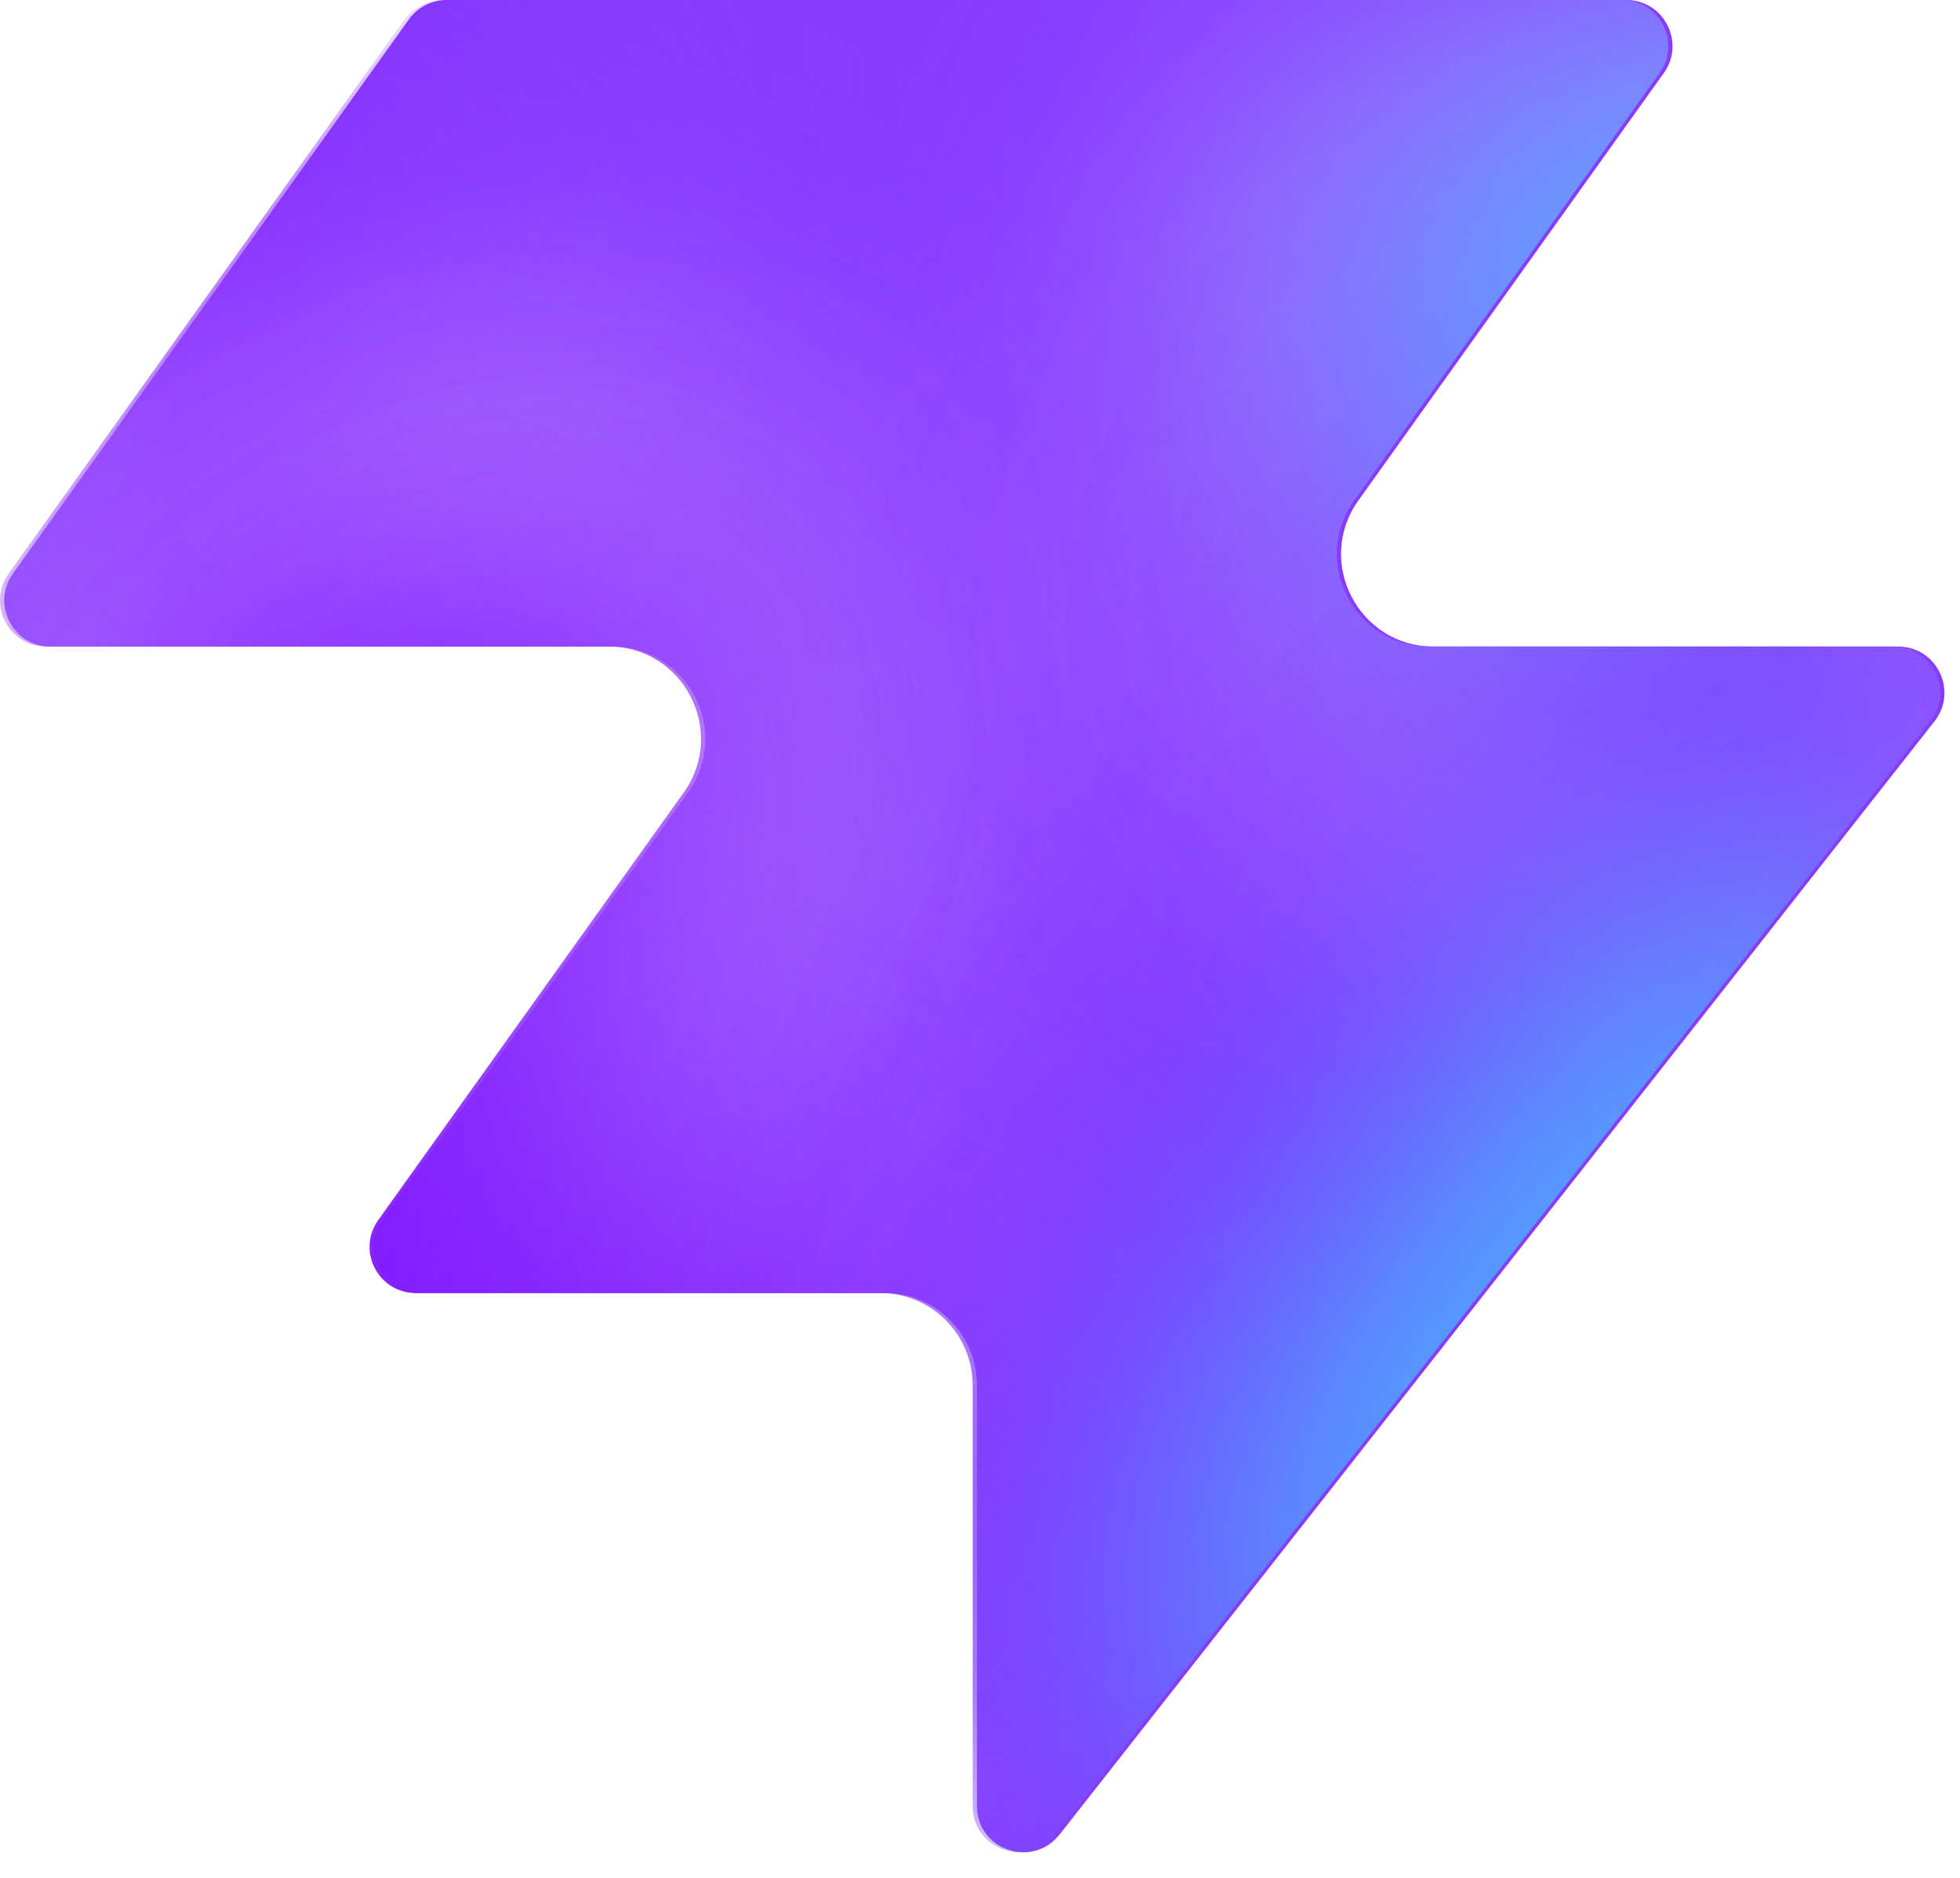
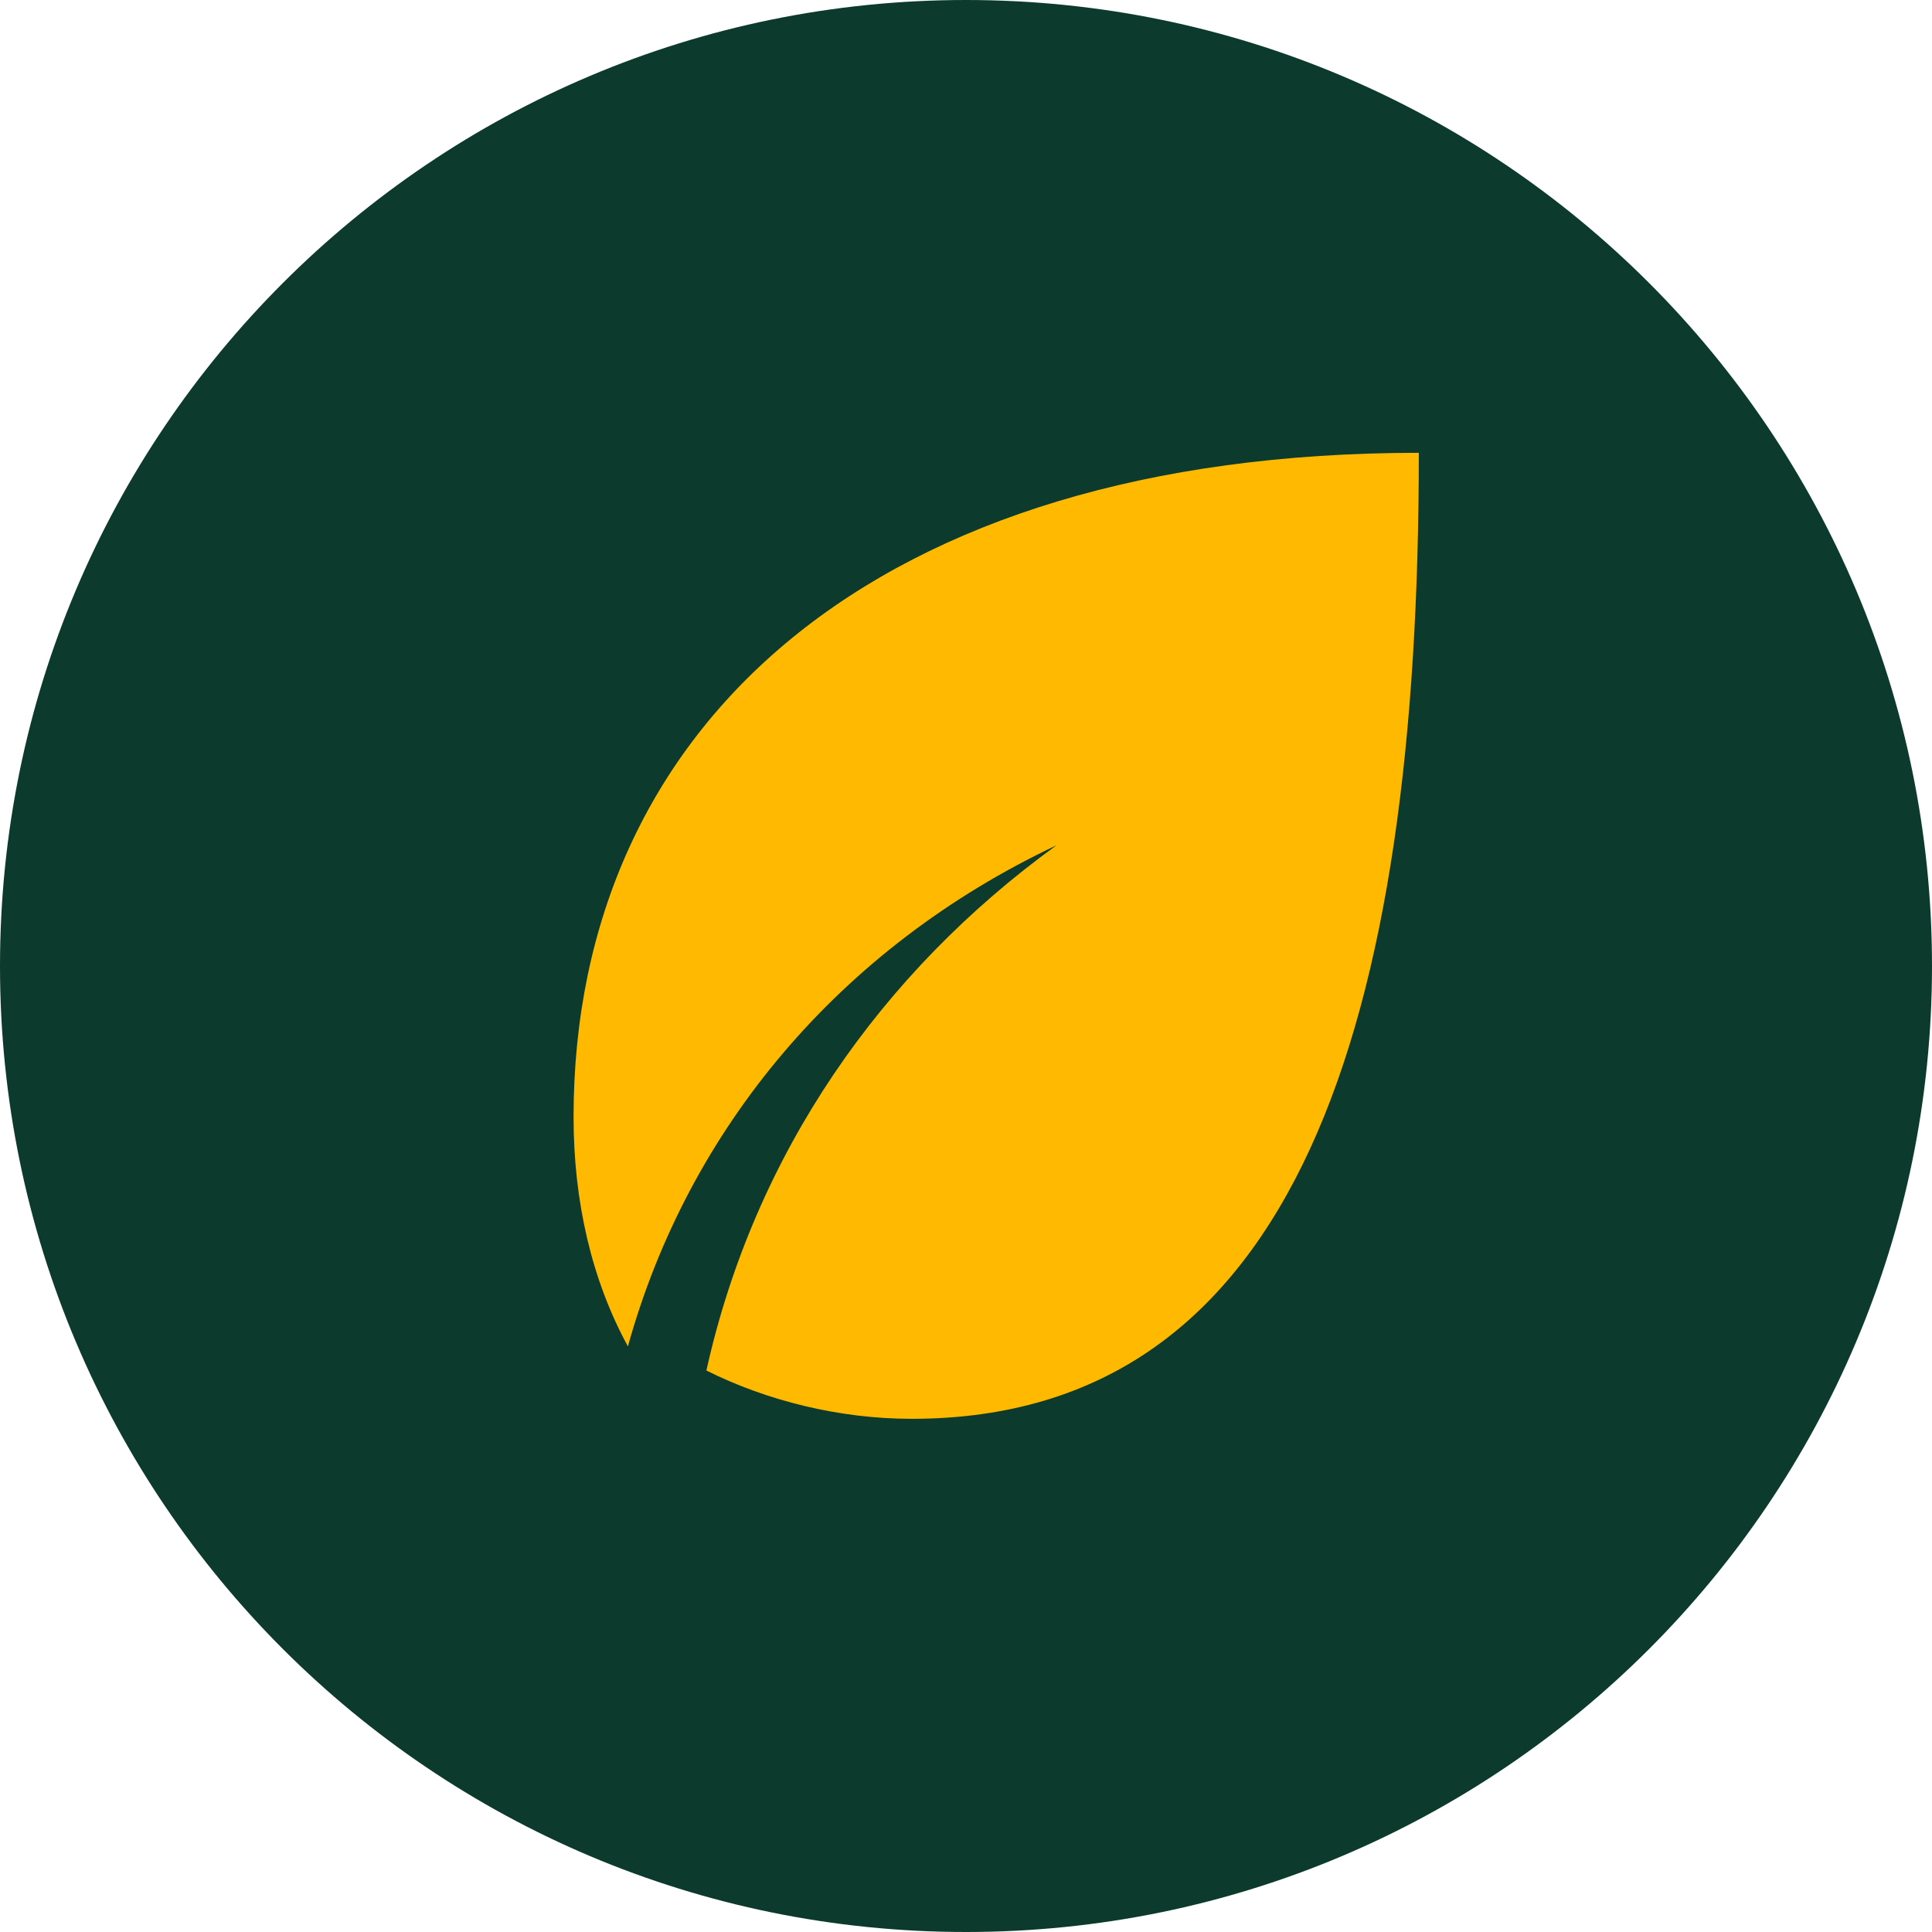
- <svg xmlns="http://www.w3.org/2000/svg" width="48" height="46" fill="none" viewBox="0 0 48 46">
-   <path fill="#863bff" d="M25.946 44.938c-.664.845-2.021.375-2.021-.698V33.937a2.26 2.26 0 0 0-2.262-2.262H10.287c-.92 0-1.456-1.04-.92-1.788l7.48-10.471c1.07-1.497 0-3.578-1.842-3.578H1.237c-.92 0-1.456-1.04-.92-1.788L10.013.474c.214-.297.556-.474.92-.474h28.894c.92 0 1.456 1.04.92 1.788l-7.48 10.471c-1.07 1.498 0 3.579 1.842 3.579h11.377c.943 0 1.473 1.088.89 1.83L25.947 44.94z" style="fill:#863bff;fill:color(display-p3 .525 .23 1);fill-opacity:1" />
-   <mask id="a" width="48" height="46" x="0" y="0" maskUnits="userSpaceOnUse" style="mask-type:alpha">
-     <path fill="#000" d="M25.842 44.938c-.664.844-2.021.375-2.021-.698V33.937a2.26 2.26 0 0 0-2.262-2.262H10.183c-.92 0-1.456-1.04-.92-1.788l7.48-10.471c1.07-1.498 0-3.579-1.842-3.579H1.133c-.92 0-1.456-1.04-.92-1.787L9.91.473c.214-.297.556-.474.92-.474h28.894c.92 0 1.456 1.04.92 1.788l-7.48 10.471c-1.07 1.498 0 3.578 1.842 3.578h11.377c.943 0 1.473 1.088.89 1.832L25.843 44.94z" style="fill:#000;fill-opacity:1" />
-   </mask>
-   <g mask="url(#a)">
-     <g filter="url(#b)">
-       <ellipse cx="5.508" cy="14.704" fill="#ede6ff" rx="5.508" ry="14.704" style="fill:#ede6ff;fill:color(display-p3 .927 .903 1);fill-opacity:1" transform="matrix(.00324 1 1 -.00324 -4.47 31.516)" />
-     </g>
-     <g filter="url(#c)">
-       <ellipse cx="10.399" cy="29.851" fill="#ede6ff" rx="10.399" ry="29.851" style="fill:#ede6ff;fill:color(display-p3 .927 .903 1);fill-opacity:1" transform="matrix(.00324 1 1 -.00324 -39.328 7.883)" />
-     </g>
-     <g filter="url(#d)">
-       <ellipse cx="5.508" cy="30.487" fill="#7e14ff" rx="5.508" ry="30.487" style="fill:#7e14ff;fill:color(display-p3 .492 .077 1);fill-opacity:1" transform="rotate(89.814 -25.913 -14.639)scale(1 -1)" />
-     </g>
-     <g filter="url(#e)">
-       <ellipse cx="5.508" cy="30.599" fill="#7e14ff" rx="5.508" ry="30.599" style="fill:#7e14ff;fill:color(display-p3 .492 .077 1);fill-opacity:1" transform="rotate(89.814 -32.644 -3.334)scale(1 -1)" />
-     </g>
-     <g filter="url(#f)">
-       <ellipse cx="5.508" cy="30.599" fill="#7e14ff" rx="5.508" ry="30.599" style="fill:#7e14ff;fill:color(display-p3 .492 .077 1);fill-opacity:1" transform="matrix(.00324 1 1 -.00324 -34.34 30.47)" />
-     </g>
-     <g filter="url(#g)">
-       <ellipse cx="14.072" cy="22.078" fill="#ede6ff" rx="14.072" ry="22.078" style="fill:#ede6ff;fill:color(display-p3 .927 .903 1);fill-opacity:1" transform="rotate(93.35 24.506 48.493)scale(-1 1)" />
-     </g>
-     <g filter="url(#h)">
-       <ellipse cx="3.47" cy="21.501" fill="#7e14ff" rx="3.47" ry="21.501" style="fill:#7e14ff;fill:color(display-p3 .492 .077 1);fill-opacity:1" transform="rotate(89.009 28.708 47.59)scale(-1 1)" />
-     </g>
-     <g filter="url(#i)">
-       <ellipse cx="3.47" cy="21.501" fill="#7e14ff" rx="3.47" ry="21.501" style="fill:#7e14ff;fill:color(display-p3 .492 .077 1);fill-opacity:1" transform="rotate(89.009 28.708 47.59)scale(-1 1)" />
-     </g>
-     <g filter="url(#j)">
-       <ellipse cx=".387" cy="8.972" fill="#7e14ff" rx="4.407" ry="29.108" style="fill:#7e14ff;fill:color(display-p3 .492 .077 1);fill-opacity:1" transform="rotate(39.51 .387 8.972)" />
-     </g>
-     <g filter="url(#k)">
-       <ellipse cx="47.523" cy="-6.092" fill="#7e14ff" rx="4.407" ry="29.108" style="fill:#7e14ff;fill:color(display-p3 .492 .077 1);fill-opacity:1" transform="rotate(37.892 47.523 -6.092)" />
-     </g>
-     <g filter="url(#l)">
-       <ellipse cx="41.412" cy="6.333" fill="#47bfff" rx="5.971" ry="9.665" style="fill:#47bfff;fill:color(display-p3 .28 .748 1);fill-opacity:1" transform="rotate(37.892 41.412 6.333)" />
-     </g>
-     <g filter="url(#m)">
-       <ellipse cx="-1.879" cy="38.332" fill="#7e14ff" rx="4.407" ry="29.108" style="fill:#7e14ff;fill:color(display-p3 .492 .077 1);fill-opacity:1" transform="rotate(37.892 -1.88 38.332)" />
-     </g>
-     <g filter="url(#n)">
-       <ellipse cx="-1.879" cy="38.332" fill="#7e14ff" rx="4.407" ry="29.108" style="fill:#7e14ff;fill:color(display-p3 .492 .077 1);fill-opacity:1" transform="rotate(37.892 -1.88 38.332)" />
-     </g>
-     <g filter="url(#o)">
-       <ellipse cx="35.651" cy="29.907" fill="#7e14ff" rx="4.407" ry="29.108" style="fill:#7e14ff;fill:color(display-p3 .492 .077 1);fill-opacity:1" transform="rotate(37.892 35.651 29.907)" />
-     </g>
-     <g filter="url(#p)">
-       <ellipse cx="38.418" cy="32.4" fill="#47bfff" rx="5.971" ry="15.297" style="fill:#47bfff;fill:color(display-p3 .28 .748 1);fill-opacity:1" transform="rotate(37.892 38.418 32.4)" />
-     </g>
-   </g>
-   <defs>
-     <filter id="b" width="60.045" height="41.654" x="-19.77" y="16.149" color-interpolation-filters="sRGB" filterUnits="userSpaceOnUse">
-       <feFlood flood-opacity="0" result="BackgroundImageFix" />
-       <feBlend in="SourceGraphic" in2="BackgroundImageFix" result="shape" />
-       <feGaussianBlur result="effect1_foregroundBlur_2002_17158" stdDeviation="7.659" />
-     </filter>
-     <filter id="c" width="90.34" height="51.437" x="-54.613" y="-7.533" color-interpolation-filters="sRGB" filterUnits="userSpaceOnUse">
-       <feFlood flood-opacity="0" result="BackgroundImageFix" />
-       <feBlend in="SourceGraphic" in2="BackgroundImageFix" result="shape" />
-       <feGaussianBlur result="effect1_foregroundBlur_2002_17158" stdDeviation="7.659" />
-     </filter>
-     <filter id="d" width="79.355" height="29.4" x="-49.64" y="2.03" color-interpolation-filters="sRGB" filterUnits="userSpaceOnUse">
-       <feFlood flood-opacity="0" result="BackgroundImageFix" />
-       <feBlend in="SourceGraphic" in2="BackgroundImageFix" result="shape" />
-       <feGaussianBlur result="effect1_foregroundBlur_2002_17158" stdDeviation="4.596" />
-     </filter>
-     <filter id="e" width="79.579" height="29.4" x="-45.045" y="20.029" color-interpolation-filters="sRGB" filterUnits="userSpaceOnUse">
-       <feFlood flood-opacity="0" result="BackgroundImageFix" />
-       <feBlend in="SourceGraphic" in2="BackgroundImageFix" result="shape" />
-       <feGaussianBlur result="effect1_foregroundBlur_2002_17158" stdDeviation="4.596" />
-     </filter>
-     <filter id="f" width="79.579" height="29.4" x="-43.513" y="21.178" color-interpolation-filters="sRGB" filterUnits="userSpaceOnUse">
-       <feFlood flood-opacity="0" result="BackgroundImageFix" />
-       <feBlend in="SourceGraphic" in2="BackgroundImageFix" result="shape" />
-       <feGaussianBlur result="effect1_foregroundBlur_2002_17158" stdDeviation="4.596" />
-     </filter>
-     <filter id="g" width="74.749" height="58.852" x="15.756" y="-17.901" color-interpolation-filters="sRGB" filterUnits="userSpaceOnUse">
-       <feFlood flood-opacity="0" result="BackgroundImageFix" />
-       <feBlend in="SourceGraphic" in2="BackgroundImageFix" result="shape" />
-       <feGaussianBlur result="effect1_foregroundBlur_2002_17158" stdDeviation="7.659" />
-     </filter>
-     <filter id="h" width="61.377" height="25.362" x="23.548" y="2.284" color-interpolation-filters="sRGB" filterUnits="userSpaceOnUse">
-       <feFlood flood-opacity="0" result="BackgroundImageFix" />
-       <feBlend in="SourceGraphic" in2="BackgroundImageFix" result="shape" />
-       <feGaussianBlur result="effect1_foregroundBlur_2002_17158" stdDeviation="4.596" />
-     </filter>
-     <filter id="i" width="61.377" height="25.362" x="23.548" y="2.284" color-interpolation-filters="sRGB" filterUnits="userSpaceOnUse">
-       <feFlood flood-opacity="0" result="BackgroundImageFix" />
-       <feBlend in="SourceGraphic" in2="BackgroundImageFix" result="shape" />
-       <feGaussianBlur result="effect1_foregroundBlur_2002_17158" stdDeviation="4.596" />
-     </filter>
-     <filter id="j" width="56.045" height="63.649" x="-27.636" y="-22.853" color-interpolation-filters="sRGB" filterUnits="userSpaceOnUse">
-       <feFlood flood-opacity="0" result="BackgroundImageFix" />
-       <feBlend in="SourceGraphic" in2="BackgroundImageFix" result="shape" />
-       <feGaussianBlur result="effect1_foregroundBlur_2002_17158" stdDeviation="4.596" />
-     </filter>
-     <filter id="k" width="54.814" height="64.646" x="20.116" y="-38.415" color-interpolation-filters="sRGB" filterUnits="userSpaceOnUse">
-       <feFlood flood-opacity="0" result="BackgroundImageFix" />
-       <feBlend in="SourceGraphic" in2="BackgroundImageFix" result="shape" />
-       <feGaussianBlur result="effect1_foregroundBlur_2002_17158" stdDeviation="4.596" />
-     </filter>
-     <filter id="l" width="33.541" height="35.313" x="24.641" y="-11.323" color-interpolation-filters="sRGB" filterUnits="userSpaceOnUse">
-       <feFlood flood-opacity="0" result="BackgroundImageFix" />
-       <feBlend in="SourceGraphic" in2="BackgroundImageFix" result="shape" />
-       <feGaussianBlur result="effect1_foregroundBlur_2002_17158" stdDeviation="4.596" />
-     </filter>
-     <filter id="m" width="54.814" height="64.646" x="-29.286" y="6.009" color-interpolation-filters="sRGB" filterUnits="userSpaceOnUse">
-       <feFlood flood-opacity="0" result="BackgroundImageFix" />
-       <feBlend in="SourceGraphic" in2="BackgroundImageFix" result="shape" />
-       <feGaussianBlur result="effect1_foregroundBlur_2002_17158" stdDeviation="4.596" />
-     </filter>
-     <filter id="n" width="54.814" height="64.646" x="-29.286" y="6.009" color-interpolation-filters="sRGB" filterUnits="userSpaceOnUse">
-       <feFlood flood-opacity="0" result="BackgroundImageFix" />
-       <feBlend in="SourceGraphic" in2="BackgroundImageFix" result="shape" />
-       <feGaussianBlur result="effect1_foregroundBlur_2002_17158" stdDeviation="4.596" />
-     </filter>
-     <filter id="o" width="54.814" height="64.646" x="8.244" y="-2.416" color-interpolation-filters="sRGB" filterUnits="userSpaceOnUse">
-       <feFlood flood-opacity="0" result="BackgroundImageFix" />
-       <feBlend in="SourceGraphic" in2="BackgroundImageFix" result="shape" />
-       <feGaussianBlur result="effect1_foregroundBlur_2002_17158" stdDeviation="4.596" />
-     </filter>
-     <filter id="p" width="39.409" height="43.623" x="18.713" y="10.588" color-interpolation-filters="sRGB" filterUnits="userSpaceOnUse">
-       <feFlood flood-opacity="0" result="BackgroundImageFix" />
-       <feBlend in="SourceGraphic" in2="BackgroundImageFix" result="shape" />
-       <feGaussianBlur result="effect1_foregroundBlur_2002_17158" stdDeviation="4.596" />
-     </filter>
-   </defs>
+ <svg xmlns="http://www.w3.org/2000/svg" viewBox="0 0 32 32">
+   <circle cx="16" cy="16" r="16" fill="#0C3B2E" />
+   <path fill="#FFBA00" d="M23.5 7.5c-9 0-14 4.5-14 11 0 1.4.3 2.7.9 3.8 1-3.6 3.5-6.6 7.1-8.3-2.9 2.1-5 5.1-5.8 8.7 1 .5 2.2.8 3.4.8 6.4 0 8.4-6.6 8.4-16z" />
</svg>
